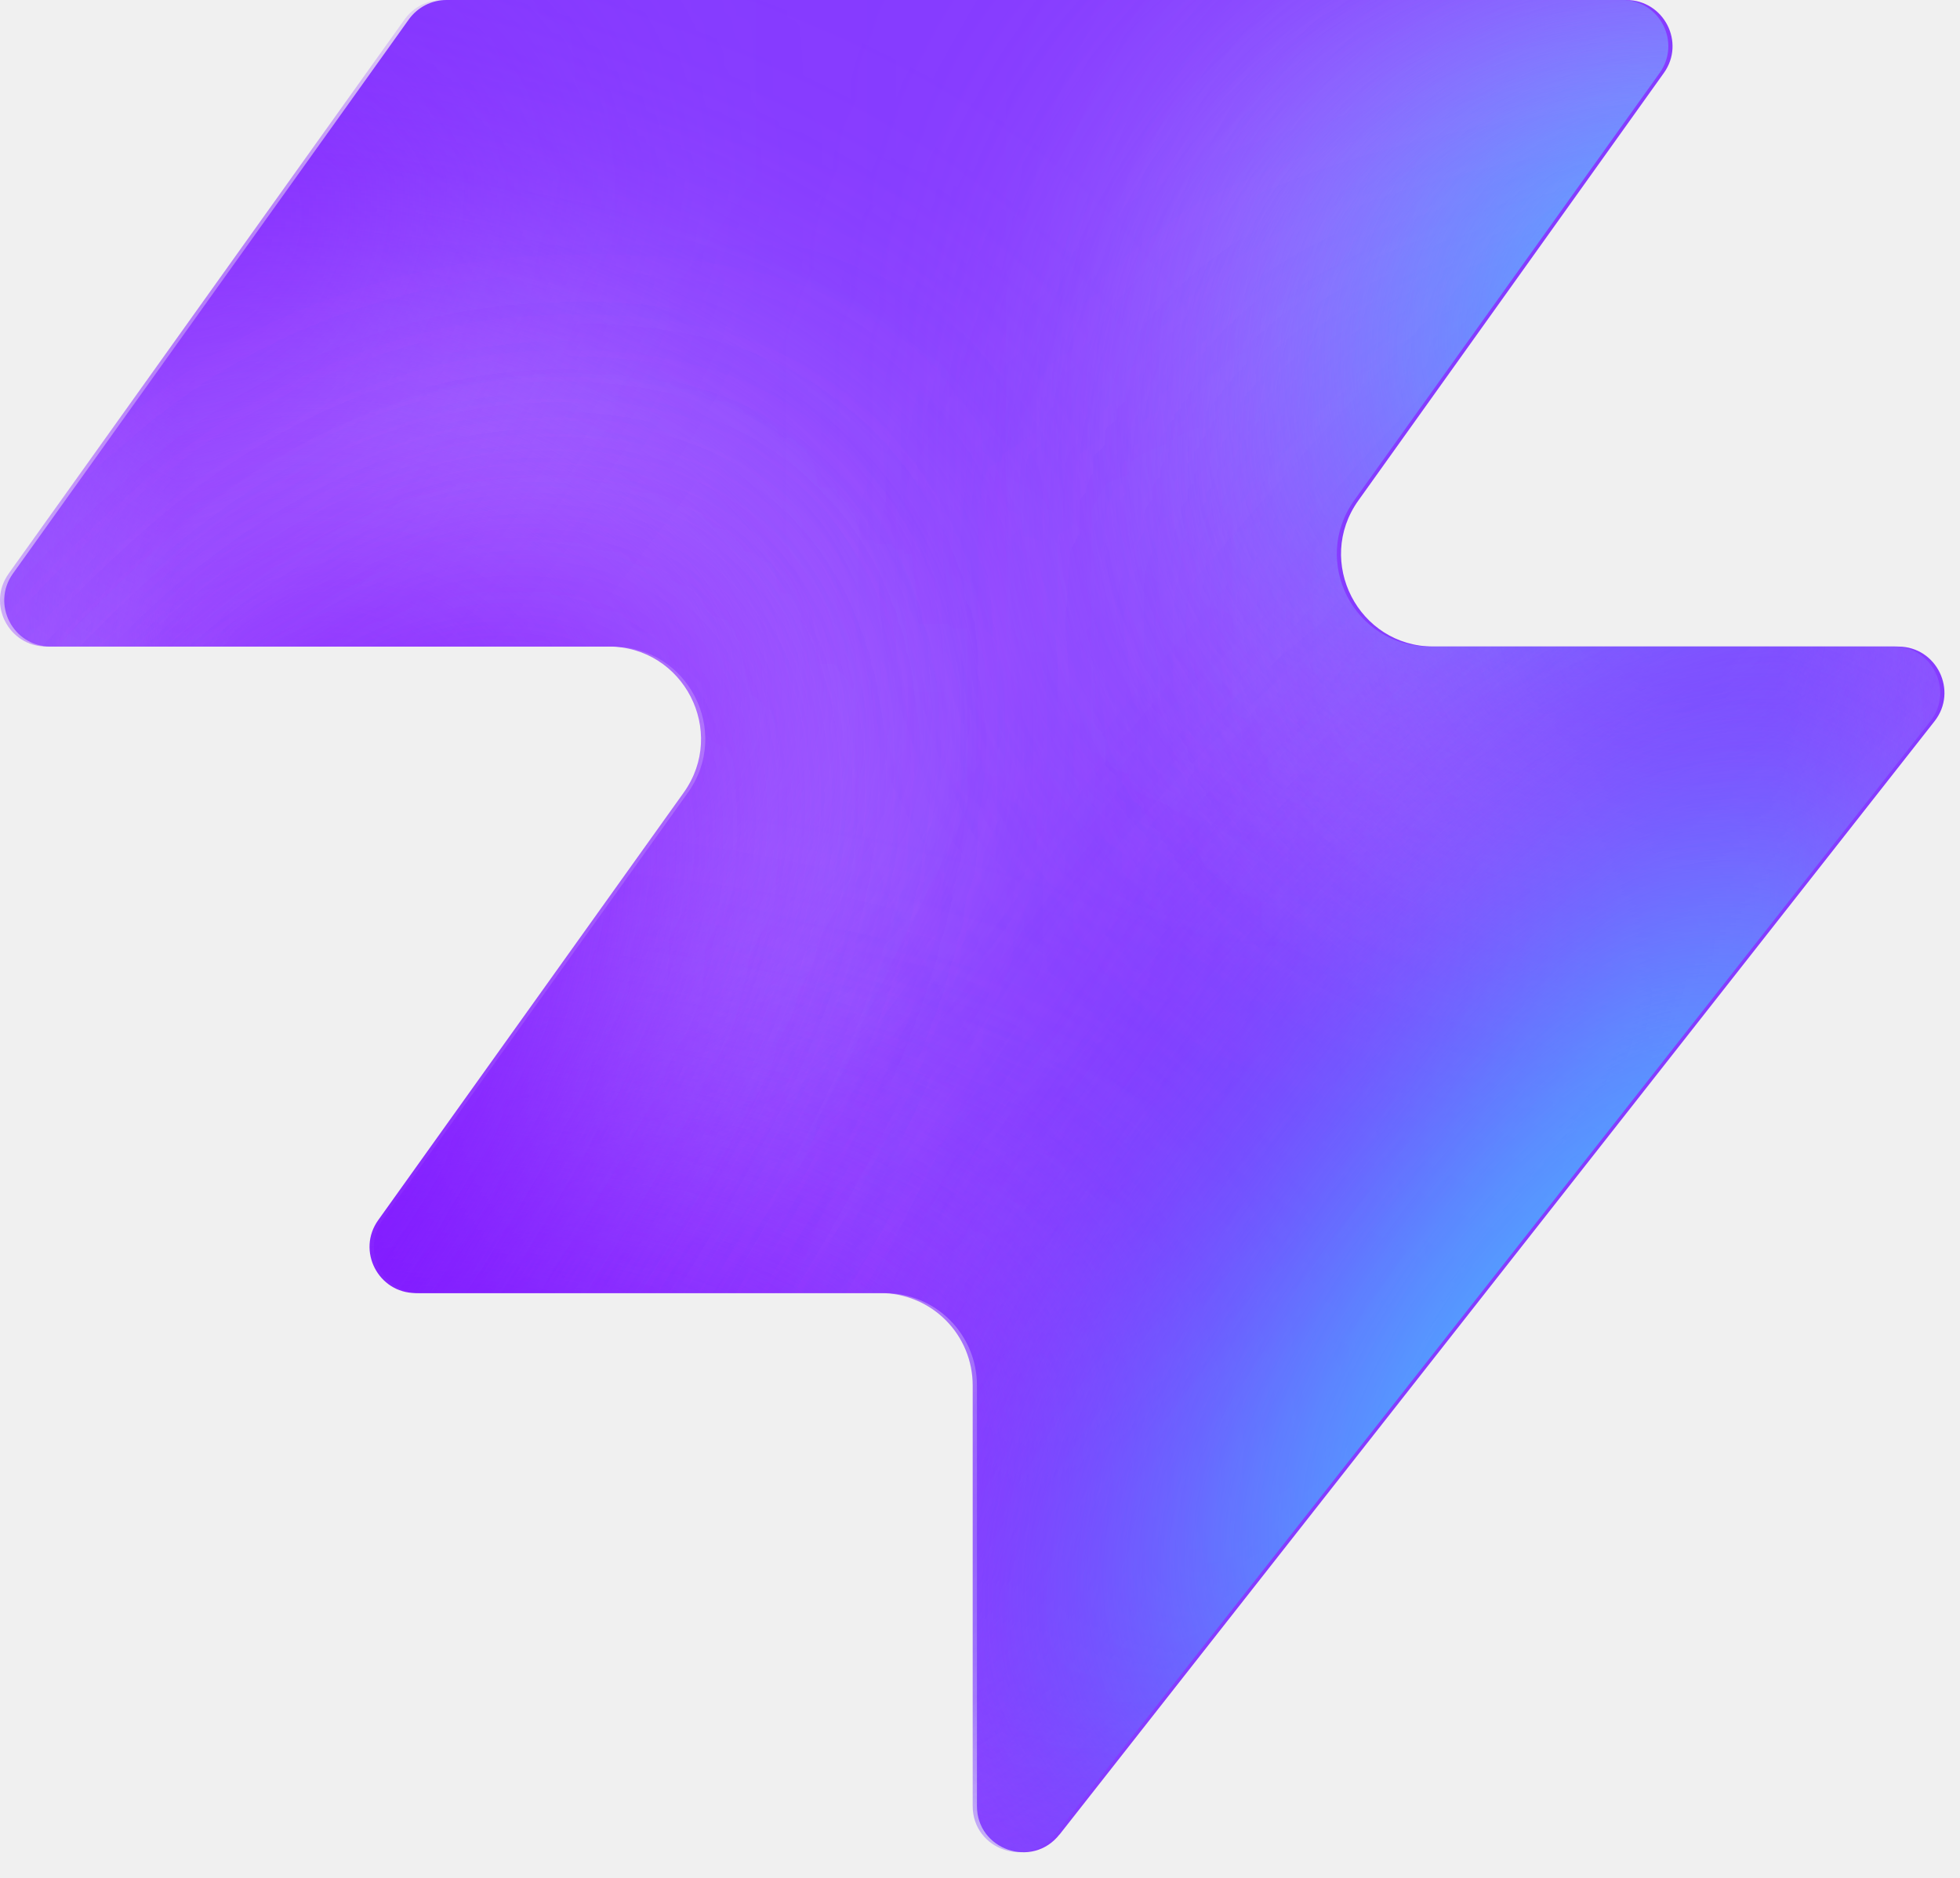
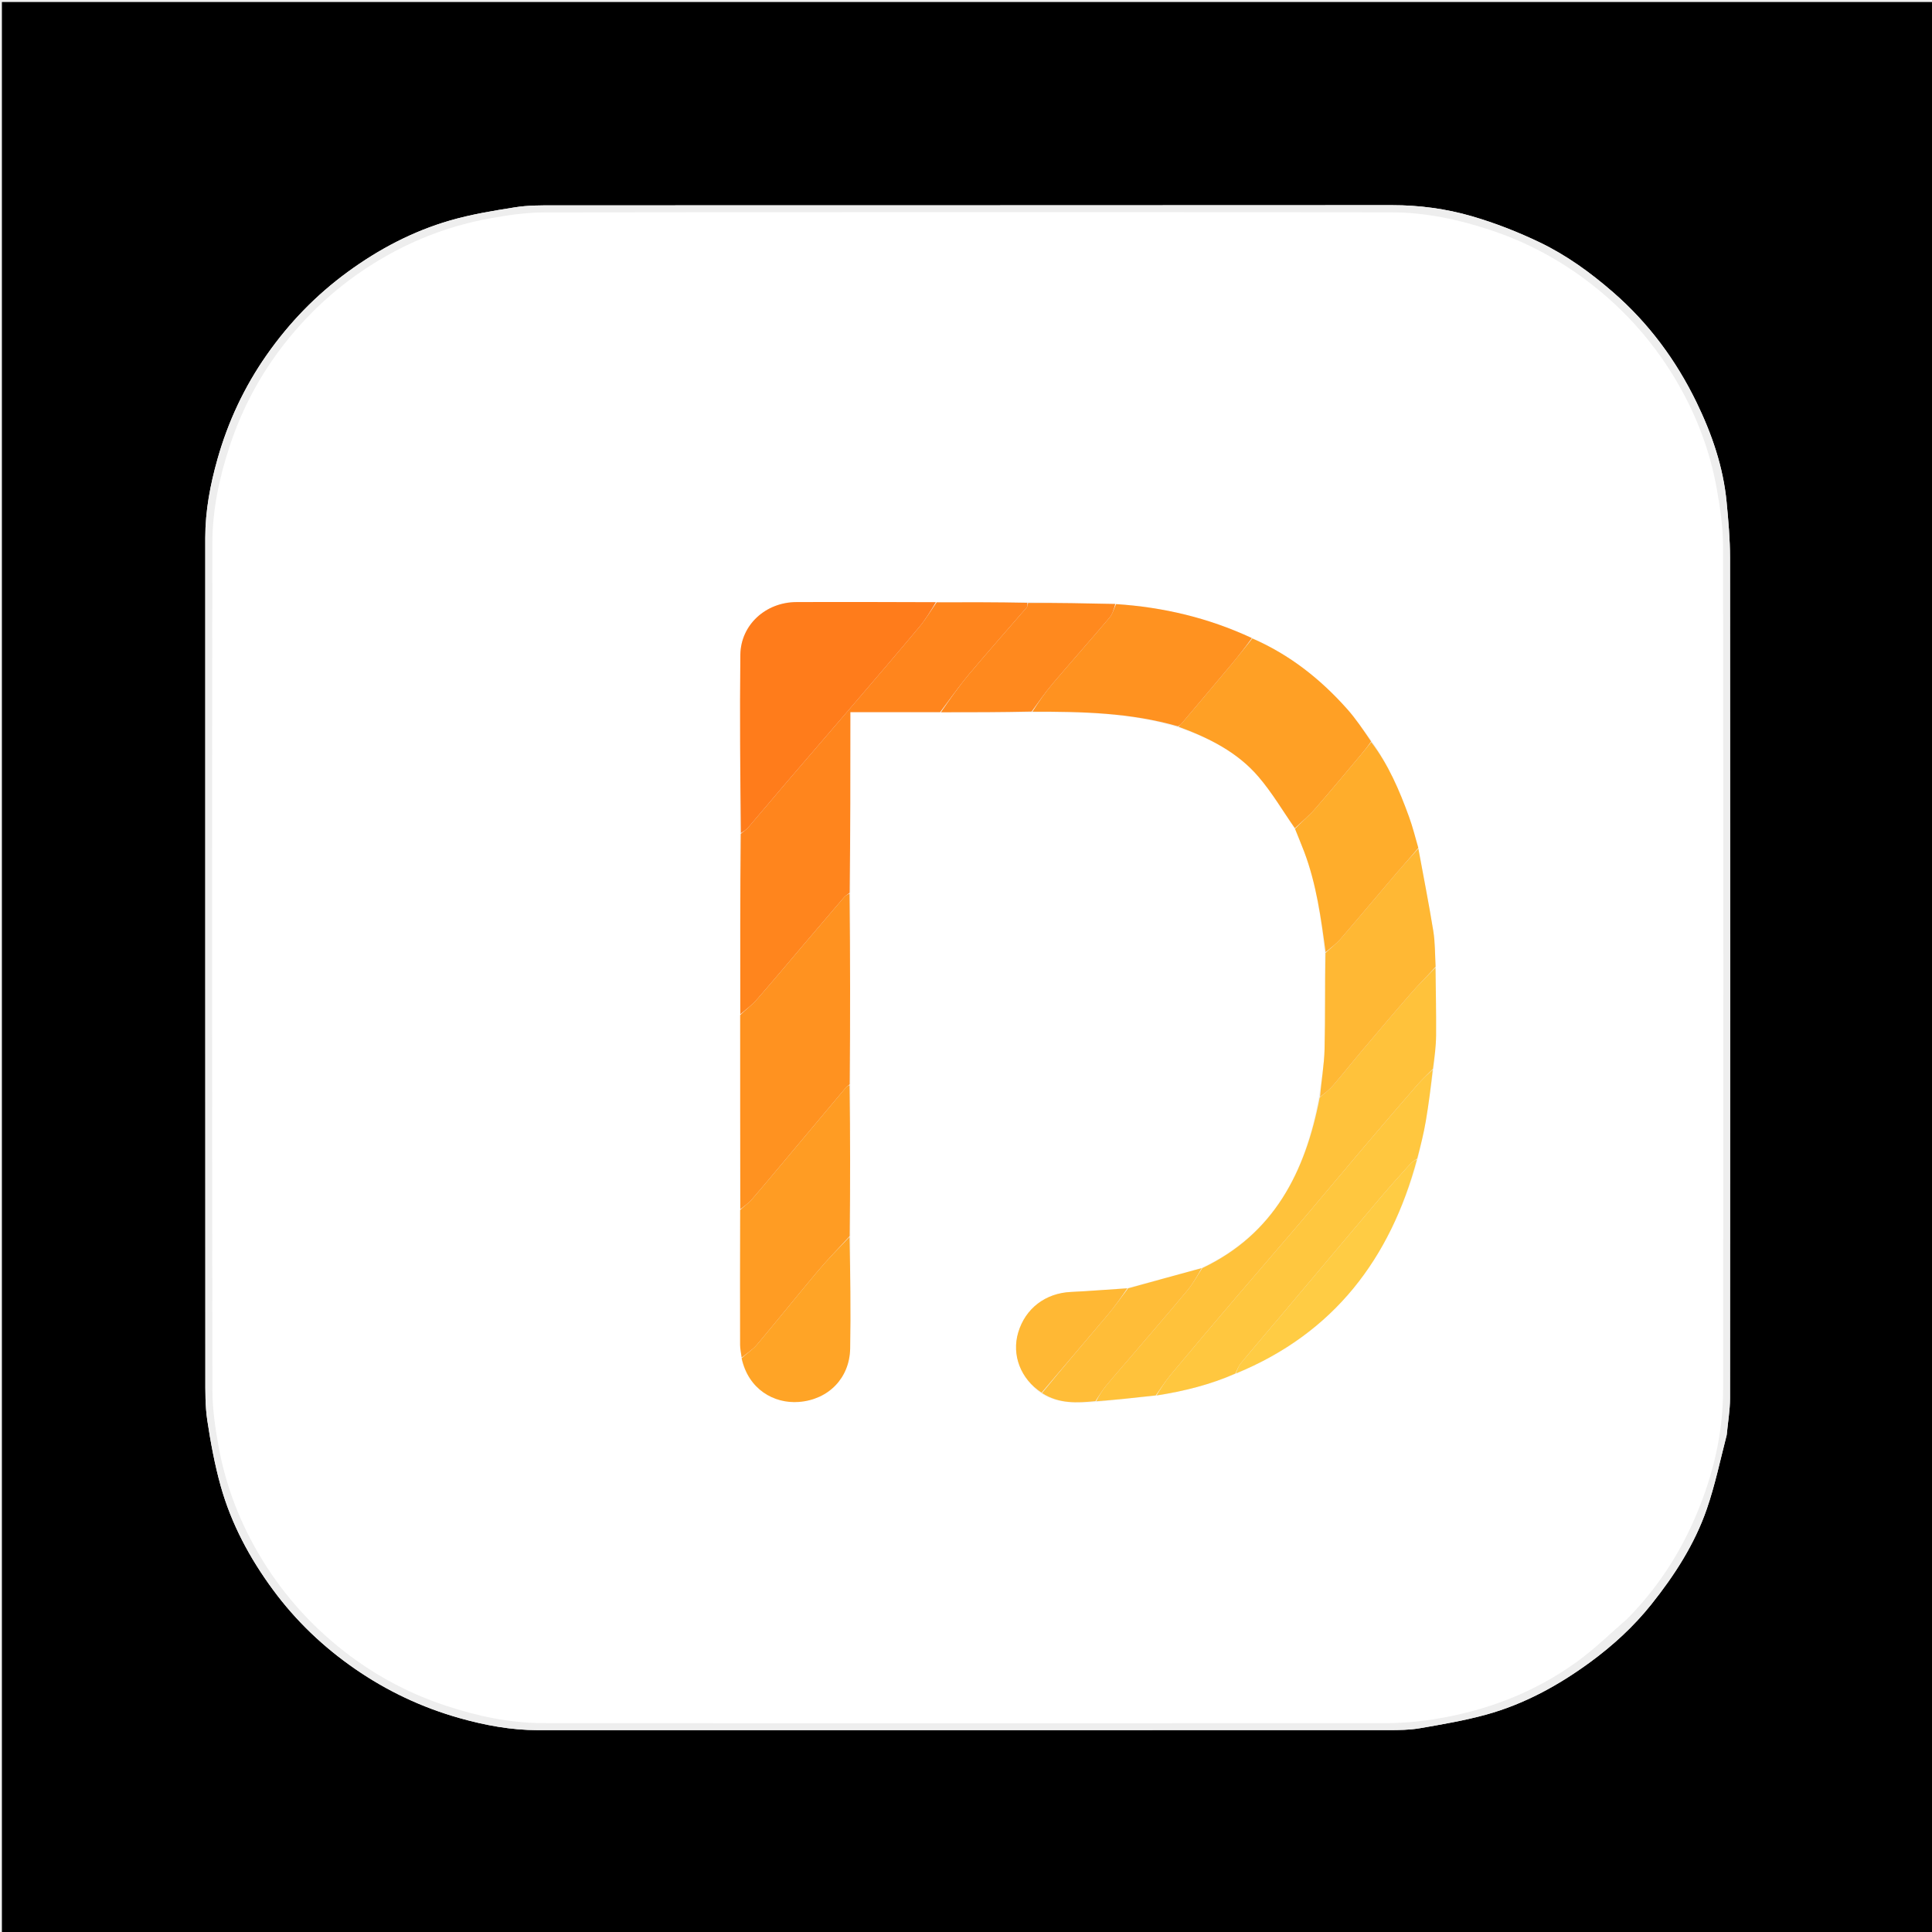
- <svg xmlns="http://www.w3.org/2000/svg" width="48" height="46" fill="none" viewBox="0 0 48 46">
-   <path fill="#863bff" d="M25.946 44.938c-.664.845-2.021.375-2.021-.698V33.937a2.26 2.26 0 0 0-2.262-2.262H10.287c-.92 0-1.456-1.04-.92-1.788l7.48-10.471c1.07-1.497 0-3.578-1.842-3.578H1.237c-.92 0-1.456-1.04-.92-1.788L10.013.474c.214-.297.556-.474.92-.474h28.894c.92 0 1.456 1.04.92 1.788l-7.48 10.471c-1.07 1.498 0 3.579 1.842 3.579h11.377c.943 0 1.473 1.088.89 1.83L25.947 44.94z" style="fill:#863bff;fill:color(display-p3 .525 .23 1);fill-opacity:1" />
-   <mask id="a" width="48" height="46" x="0" y="0" maskUnits="userSpaceOnUse" style="mask-type:alpha">
-     <path fill="#000" d="M25.842 44.938c-.664.844-2.021.375-2.021-.698V33.937a2.26 2.26 0 0 0-2.262-2.262H10.183c-.92 0-1.456-1.04-.92-1.788l7.48-10.471c1.07-1.498 0-3.579-1.842-3.579H1.133c-.92 0-1.456-1.04-.92-1.787L9.91.473c.214-.297.556-.474.92-.474h28.894c.92 0 1.456 1.04.92 1.788l-7.48 10.471c-1.07 1.498 0 3.578 1.842 3.578h11.377c.943 0 1.473 1.088.89 1.832L25.843 44.94z" style="fill:#000;fill-opacity:1" />
-   </mask>
-   <g mask="url(#a)">
-     <g filter="url(#b)">
-       <ellipse cx="5.508" cy="14.704" fill="#ede6ff" rx="5.508" ry="14.704" style="fill:#ede6ff;fill:color(display-p3 .927 .903 1);fill-opacity:1" transform="matrix(.00324 1 1 -.00324 -4.47 31.516)" />
-     </g>
-     <g filter="url(#c)">
-       <ellipse cx="10.399" cy="29.851" fill="#ede6ff" rx="10.399" ry="29.851" style="fill:#ede6ff;fill:color(display-p3 .927 .903 1);fill-opacity:1" transform="matrix(.00324 1 1 -.00324 -39.328 7.883)" />
-     </g>
-     <g filter="url(#d)">
-       <ellipse cx="5.508" cy="30.487" fill="#7e14ff" rx="5.508" ry="30.487" style="fill:#7e14ff;fill:color(display-p3 .492 .077 1);fill-opacity:1" transform="rotate(89.814 -25.913 -14.639)scale(1 -1)" />
-     </g>
-     <g filter="url(#e)">
-       <ellipse cx="5.508" cy="30.599" fill="#7e14ff" rx="5.508" ry="30.599" style="fill:#7e14ff;fill:color(display-p3 .492 .077 1);fill-opacity:1" transform="rotate(89.814 -32.644 -3.334)scale(1 -1)" />
-     </g>
-     <g filter="url(#f)">
-       <ellipse cx="5.508" cy="30.599" fill="#7e14ff" rx="5.508" ry="30.599" style="fill:#7e14ff;fill:color(display-p3 .492 .077 1);fill-opacity:1" transform="matrix(.00324 1 1 -.00324 -34.34 30.47)" />
-     </g>
-     <g filter="url(#g)">
-       <ellipse cx="14.072" cy="22.078" fill="#ede6ff" rx="14.072" ry="22.078" style="fill:#ede6ff;fill:color(display-p3 .927 .903 1);fill-opacity:1" transform="rotate(93.35 24.506 48.493)scale(-1 1)" />
-     </g>
-     <g filter="url(#h)">
-       <ellipse cx="3.47" cy="21.501" fill="#7e14ff" rx="3.47" ry="21.501" style="fill:#7e14ff;fill:color(display-p3 .492 .077 1);fill-opacity:1" transform="rotate(89.009 28.708 47.59)scale(-1 1)" />
-     </g>
-     <g filter="url(#i)">
-       <ellipse cx="3.47" cy="21.501" fill="#7e14ff" rx="3.47" ry="21.501" style="fill:#7e14ff;fill:color(display-p3 .492 .077 1);fill-opacity:1" transform="rotate(89.009 28.708 47.59)scale(-1 1)" />
-     </g>
-     <g filter="url(#j)">
-       <ellipse cx=".387" cy="8.972" fill="#7e14ff" rx="4.407" ry="29.108" style="fill:#7e14ff;fill:color(display-p3 .492 .077 1);fill-opacity:1" transform="rotate(39.51 .387 8.972)" />
-     </g>
-     <g filter="url(#k)">
-       <ellipse cx="47.523" cy="-6.092" fill="#7e14ff" rx="4.407" ry="29.108" style="fill:#7e14ff;fill:color(display-p3 .492 .077 1);fill-opacity:1" transform="rotate(37.892 47.523 -6.092)" />
-     </g>
-     <g filter="url(#l)">
-       <ellipse cx="41.412" cy="6.333" fill="#47bfff" rx="5.971" ry="9.665" style="fill:#47bfff;fill:color(display-p3 .28 .748 1);fill-opacity:1" transform="rotate(37.892 41.412 6.333)" />
-     </g>
-     <g filter="url(#m)">
-       <ellipse cx="-1.879" cy="38.332" fill="#7e14ff" rx="4.407" ry="29.108" style="fill:#7e14ff;fill:color(display-p3 .492 .077 1);fill-opacity:1" transform="rotate(37.892 -1.88 38.332)" />
-     </g>
-     <g filter="url(#n)">
-       <ellipse cx="-1.879" cy="38.332" fill="#7e14ff" rx="4.407" ry="29.108" style="fill:#7e14ff;fill:color(display-p3 .492 .077 1);fill-opacity:1" transform="rotate(37.892 -1.88 38.332)" />
-     </g>
-     <g filter="url(#o)">
-       <ellipse cx="35.651" cy="29.907" fill="#7e14ff" rx="4.407" ry="29.108" style="fill:#7e14ff;fill:color(display-p3 .492 .077 1);fill-opacity:1" transform="rotate(37.892 35.651 29.907)" />
-     </g>
-     <g filter="url(#p)">
-       <ellipse cx="38.418" cy="32.4" fill="#47bfff" rx="5.971" ry="15.297" style="fill:#47bfff;fill:color(display-p3 .28 .748 1);fill-opacity:1" transform="rotate(37.892 38.418 32.4)" />
-     </g>
-   </g>
-   <defs>
-     <filter id="b" width="60.045" height="41.654" x="-19.77" y="16.149" color-interpolation-filters="sRGB" filterUnits="userSpaceOnUse">
-       <feFlood flood-opacity="0" result="BackgroundImageFix" />
-       <feBlend in="SourceGraphic" in2="BackgroundImageFix" result="shape" />
-       <feGaussianBlur result="effect1_foregroundBlur_2002_17158" stdDeviation="7.659" />
-     </filter>
-     <filter id="c" width="90.34" height="51.437" x="-54.613" y="-7.533" color-interpolation-filters="sRGB" filterUnits="userSpaceOnUse">
-       <feFlood flood-opacity="0" result="BackgroundImageFix" />
-       <feBlend in="SourceGraphic" in2="BackgroundImageFix" result="shape" />
-       <feGaussianBlur result="effect1_foregroundBlur_2002_17158" stdDeviation="7.659" />
-     </filter>
-     <filter id="d" width="79.355" height="29.4" x="-49.64" y="2.03" color-interpolation-filters="sRGB" filterUnits="userSpaceOnUse">
-       <feFlood flood-opacity="0" result="BackgroundImageFix" />
-       <feBlend in="SourceGraphic" in2="BackgroundImageFix" result="shape" />
-       <feGaussianBlur result="effect1_foregroundBlur_2002_17158" stdDeviation="4.596" />
-     </filter>
-     <filter id="e" width="79.579" height="29.4" x="-45.045" y="20.029" color-interpolation-filters="sRGB" filterUnits="userSpaceOnUse">
-       <feFlood flood-opacity="0" result="BackgroundImageFix" />
-       <feBlend in="SourceGraphic" in2="BackgroundImageFix" result="shape" />
-       <feGaussianBlur result="effect1_foregroundBlur_2002_17158" stdDeviation="4.596" />
-     </filter>
-     <filter id="f" width="79.579" height="29.4" x="-43.513" y="21.178" color-interpolation-filters="sRGB" filterUnits="userSpaceOnUse">
-       <feFlood flood-opacity="0" result="BackgroundImageFix" />
-       <feBlend in="SourceGraphic" in2="BackgroundImageFix" result="shape" />
-       <feGaussianBlur result="effect1_foregroundBlur_2002_17158" stdDeviation="4.596" />
-     </filter>
-     <filter id="g" width="74.749" height="58.852" x="15.756" y="-17.901" color-interpolation-filters="sRGB" filterUnits="userSpaceOnUse">
-       <feFlood flood-opacity="0" result="BackgroundImageFix" />
-       <feBlend in="SourceGraphic" in2="BackgroundImageFix" result="shape" />
-       <feGaussianBlur result="effect1_foregroundBlur_2002_17158" stdDeviation="7.659" />
-     </filter>
-     <filter id="h" width="61.377" height="25.362" x="23.548" y="2.284" color-interpolation-filters="sRGB" filterUnits="userSpaceOnUse">
-       <feFlood flood-opacity="0" result="BackgroundImageFix" />
-       <feBlend in="SourceGraphic" in2="BackgroundImageFix" result="shape" />
-       <feGaussianBlur result="effect1_foregroundBlur_2002_17158" stdDeviation="4.596" />
-     </filter>
-     <filter id="i" width="61.377" height="25.362" x="23.548" y="2.284" color-interpolation-filters="sRGB" filterUnits="userSpaceOnUse">
-       <feFlood flood-opacity="0" result="BackgroundImageFix" />
-       <feBlend in="SourceGraphic" in2="BackgroundImageFix" result="shape" />
-       <feGaussianBlur result="effect1_foregroundBlur_2002_17158" stdDeviation="4.596" />
-     </filter>
-     <filter id="j" width="56.045" height="63.649" x="-27.636" y="-22.853" color-interpolation-filters="sRGB" filterUnits="userSpaceOnUse">
-       <feFlood flood-opacity="0" result="BackgroundImageFix" />
-       <feBlend in="SourceGraphic" in2="BackgroundImageFix" result="shape" />
-       <feGaussianBlur result="effect1_foregroundBlur_2002_17158" stdDeviation="4.596" />
-     </filter>
-     <filter id="k" width="54.814" height="64.646" x="20.116" y="-38.415" color-interpolation-filters="sRGB" filterUnits="userSpaceOnUse">
-       <feFlood flood-opacity="0" result="BackgroundImageFix" />
-       <feBlend in="SourceGraphic" in2="BackgroundImageFix" result="shape" />
-       <feGaussianBlur result="effect1_foregroundBlur_2002_17158" stdDeviation="4.596" />
-     </filter>
-     <filter id="l" width="33.541" height="35.313" x="24.641" y="-11.323" color-interpolation-filters="sRGB" filterUnits="userSpaceOnUse">
-       <feFlood flood-opacity="0" result="BackgroundImageFix" />
-       <feBlend in="SourceGraphic" in2="BackgroundImageFix" result="shape" />
-       <feGaussianBlur result="effect1_foregroundBlur_2002_17158" stdDeviation="4.596" />
-     </filter>
-     <filter id="m" width="54.814" height="64.646" x="-29.286" y="6.009" color-interpolation-filters="sRGB" filterUnits="userSpaceOnUse">
-       <feFlood flood-opacity="0" result="BackgroundImageFix" />
-       <feBlend in="SourceGraphic" in2="BackgroundImageFix" result="shape" />
-       <feGaussianBlur result="effect1_foregroundBlur_2002_17158" stdDeviation="4.596" />
-     </filter>
-     <filter id="n" width="54.814" height="64.646" x="-29.286" y="6.009" color-interpolation-filters="sRGB" filterUnits="userSpaceOnUse">
-       <feFlood flood-opacity="0" result="BackgroundImageFix" />
-       <feBlend in="SourceGraphic" in2="BackgroundImageFix" result="shape" />
-       <feGaussianBlur result="effect1_foregroundBlur_2002_17158" stdDeviation="4.596" />
-     </filter>
-     <filter id="o" width="54.814" height="64.646" x="8.244" y="-2.416" color-interpolation-filters="sRGB" filterUnits="userSpaceOnUse">
-       <feFlood flood-opacity="0" result="BackgroundImageFix" />
-       <feBlend in="SourceGraphic" in2="BackgroundImageFix" result="shape" />
-       <feGaussianBlur result="effect1_foregroundBlur_2002_17158" stdDeviation="4.596" />
-     </filter>
-     <filter id="p" width="39.409" height="43.623" x="18.713" y="10.588" color-interpolation-filters="sRGB" filterUnits="userSpaceOnUse">
-       <feFlood flood-opacity="0" result="BackgroundImageFix" />
-       <feBlend in="SourceGraphic" in2="BackgroundImageFix" result="shape" />
-       <feGaussianBlur result="effect1_foregroundBlur_2002_17158" stdDeviation="4.596" />
-     </filter>
-   </defs>
+ <svg xmlns="http://www.w3.org/2000/svg" version="1.1" id="Layer_1" x="0px" y="0px" width="1120" viewBox="0 0 1120 1120" enable-background="new 0 0 1120 1120" xml:space="preserve" height="1120">
+   <path fill="#000000" opacity="1" stroke="none" d=" M1121,398   C1121,639.306 1121,880.113 1121,1120.96   C747.735,1120.96 374.47,1120.96 1.103,1120.96   C1.103,747.777 1.103,374.554 1.103,1.165   C374.333,1.165 747.667,1.165 1121,1.165   C1121,133.196 1121,265.348 1121,398  M1001,831.564   C1001.667,824.565 1002.911,817.566 1002.915,810.567   C1003.025,648.09 1003.037,485.612 1002.914,323.135   C1002.906,312.468 1001.952,301.774 1000.942,291.14   C998.999,270.684 992.349,251.466 983.458,233.178   C971.622,208.833 955.778,187.393 935.161,169.455   C922.099,158.09 908.21,148.015 892.728,140.575   C880.046,134.48 866.758,129.291 853.255,125.356   C838.262,120.986 822.723,118.922 806.916,118.932   C644.939,119.043 482.962,118.987 320.984,119.043   C313.567,119.045 306.043,118.994 298.755,120.148   C286.019,122.164 273.183,124.253 260.831,127.836   C239.355,134.066 219.78,144.348 201.618,157.609   C183.172,171.076 167.675,187.113 154.614,205.758   C141.644,224.274 132.217,244.423 126.087,266.092   C121.875,280.981 119,296.155 119,311.735   C119,473.879 118.985,636.023 119.043,798.167   C119.046,806.585 118.922,815.114 120.172,823.393   C122.096,836.133 124.443,848.902 127.898,861.299   C134.046,883.364 144.796,903.354 158.368,921.745   C171.587,939.659 187.483,954.816 205.862,967.501   C224.464,980.34 244.561,989.807 266.236,995.944   C281.14,1000.164 296.317,1002.99 311.886,1002.991   C476.196,1003.006 640.507,1003.011 804.817,1002.958   C810.901,1002.956 817.086,1002.913 823.049,1001.883   C835.914,999.659 848.854,997.467 861.422,994.017   C883.528,987.947 903.439,977.059 921.871,963.548   C935.047,953.89 947.088,942.855 957.272,930.095   C970.696,913.275 982.405,895.196 989.452,874.751   C994.204,860.967 997.212,846.582 1001,831.564  z" />
+   <path fill="#EEEEEE" opacity="1" stroke="none" d=" M1001,832.015   C997.212,846.582 994.204,860.967 989.452,874.751   C982.405,895.196 970.696,913.275 957.272,930.095   C947.088,942.855 935.047,953.89 921.871,963.548   C903.439,977.059 883.528,987.947 861.422,994.017   C848.854,997.467 835.914,999.659 823.049,1001.883   C817.086,1002.913 810.901,1002.956 804.817,1002.958   C640.507,1003.011 476.196,1003.006 311.886,1002.991   C296.317,1002.99 281.14,1000.164 266.236,995.944   C244.561,989.807 224.464,980.34 205.862,967.501   C187.483,954.816 171.587,939.659 158.368,921.745   C144.796,903.354 134.046,883.364 127.898,861.299   C124.443,848.902 122.096,836.133 120.172,823.393   C118.922,815.114 119.046,806.585 119.043,798.167   C118.985,636.023 119,473.879 119,311.735   C119,296.155 121.875,280.981 126.087,266.092   C132.217,244.423 141.644,224.274 154.614,205.758   C167.675,187.113 183.172,171.076 201.618,157.609   C219.78,144.348 239.355,134.066 260.831,127.836   C273.183,124.253 286.019,122.164 298.755,120.148   C306.043,118.994 313.567,119.045 320.984,119.043   C482.962,118.987 644.939,119.043 806.916,118.932   C822.723,118.922 838.262,120.986 853.255,125.356   C866.758,129.291 880.046,134.48 892.728,140.575   C908.21,148.015 922.099,158.09 935.161,169.455   C955.778,187.393 971.622,208.833 983.458,233.178   C992.349,251.466 998.999,270.684 1000.942,291.14   C1001.952,301.774 1002.906,312.468 1002.914,323.135   C1003.037,485.612 1003.025,648.09 1002.915,810.567   C1002.911,817.566 1001.667,824.565 1001,832.015  M943.545,938.106   C960.503,921.03 973.454,901.267 982.903,879.184   C992.934,855.744 998.859,831.245 998.892,805.774   C999.104,642.629 999.068,479.484 998.846,316.34   C998.832,305.484 997.195,294.53 995.299,283.8   C991.424,261.873 983.68,241.252 972.482,221.958   C959.581,199.728 942.971,180.716 922.748,164.899   C904.926,150.961 885.29,140.397 863.749,133.28   C845.187,127.148 826.185,123.133 806.7,123.11   C643.055,122.918 479.41,122.937 315.766,123.148   C305.236,123.162 294.599,124.682 284.204,126.566   C262.314,130.533 241.647,138.132 222.329,149.308   C199.928,162.268 180.786,178.956 164.86,199.313   C150.915,217.138 140.374,236.785 133.253,258.319   C127.169,276.717 123.142,295.563 123.118,314.874   C122.913,478.518 122.936,642.163 123.149,805.808   C123.163,816.503 124.693,827.306 126.591,837.866   C130.528,859.765 138.161,880.424 149.346,899.734   C162.315,922.125 179.002,941.265 199.373,957.183   C217.208,971.119 236.854,981.657 258.386,988.776   C276.624,994.806 295.312,998.848 314.448,998.874   C477.259,999.094 640.071,999.034 802.882,998.909   C812.134,998.902 821.48,998.194 830.618,996.764   C861.089,991.996 889.409,981.343 914.43,963.127   C924.563,955.75 933.616,946.888 943.545,938.106  z" />
+   <path fill="#FFFFFF" opacity="1" stroke="none" d=" M943.352,938.404   C933.616,946.888 924.563,955.75 914.43,963.127   C889.409,981.343 861.089,991.996 830.618,996.764   C821.48,998.194 812.134,998.902 802.882,998.909   C640.071,999.034 477.259,999.094 314.448,998.874   C295.312,998.848 276.624,994.806 258.386,988.776   C236.854,981.657 217.208,971.119 199.373,957.183   C179.002,941.265 162.315,922.125 149.346,899.734   C138.161,880.424 130.528,859.765 126.591,837.866   C124.693,827.306 123.163,816.503 123.149,805.808   C122.936,642.163 122.913,478.518 123.118,314.874   C123.142,295.563 127.169,276.717 133.253,258.319   C140.374,236.785 150.915,217.138 164.86,199.313   C180.786,178.956 199.928,162.268 222.329,149.308   C241.647,138.132 262.314,130.533 284.204,126.566   C294.599,124.682 305.236,123.162 315.766,123.148   C479.41,122.937 643.055,122.918 806.7,123.11   C826.185,123.133 845.187,127.148 863.749,133.28   C885.29,140.397 904.926,150.961 922.748,164.899   C942.971,180.716 959.581,199.728 972.482,221.958   C983.68,241.252 991.424,261.873 995.299,283.8   C997.195,294.53 998.832,305.484 998.846,316.34   C999.068,479.484 999.104,642.629 998.892,805.774   C998.859,831.245 992.934,855.744 982.903,879.184   C973.454,901.267 960.503,921.03 943.352,938.404  M604.17,808.145   C613.836,813.901 624.41,813.32 635.85,812.727   C647.233,811.464 658.615,810.201 670.823,809.017   C686.397,806.477 701.624,802.704 716.846,796.157   C773.278,772.9 806.031,729.629 822.041,671.197   C823.575,664.06 825.364,656.966 826.581,649.776   C828.255,639.888 829.497,629.928 831.113,619.168   C831.607,612.867 832.464,606.57 832.517,600.265   C832.628,587.154 832.313,574.039 832.279,560.006   C831.853,553.222 831.975,546.35 830.893,539.673   C828.305,523.702 825.151,507.822 822.165,491.11   C820.413,485.261 818.934,479.314 816.856,473.583   C811.276,458.187 804.84,443.184 794.912,429.193   C790.294,423.13 786.038,416.744 780.989,411.063   C765.511,393.646 747.536,379.452 725.429,369.672   C700.532,358.159 674.314,351.967 646.1,350.031   C629.399,349.743 612.698,349.455 595.069,349.03   C577.712,349.075 560.354,349.121 542.068,349.031   C515.258,349.02 488.447,348.91 461.638,349.034   C443.839,349.116 429.385,362.285 429.191,379.597   C428.804,414.059 429.133,448.529 429.023,483.923   C429.071,518.613 429.119,553.303 429.022,588.921   C429.07,626.278 429.118,663.636 429.024,701.922   C429.018,727.834 428.986,753.747 429.047,779.659   C429.053,782.107 429.645,784.554 429.922,787.774   C433.856,805.424 448.69,813.787 463.01,812.722   C480.329,811.433 492.523,798.833 492.843,781.789   C493.248,760.199 492.873,738.594 492.966,716.068   C492.922,687.044 492.878,658.019 492.965,628.067   C492.921,591.375 492.877,554.684 492.965,517.064   C492.965,482.487 492.965,447.91 492.965,412.833   C510.749,412.833 527.873,412.833 545.926,412.974   C563.283,412.927 580.64,412.88 598.925,412.976   C627.14,412.512 655.252,413.099 683.171,421.728   C700.729,427.728 717.187,435.923 729.423,450.142   C737.378,459.386 743.639,470.088 750.84,480.858   C752.582,485.159 754.415,489.425 756.051,493.765   C763.127,512.537 765.817,532.225 767.989,552.906   C767.992,571.376 768.325,589.855 767.858,608.314   C767.625,617.551 765.933,626.752 764.457,636.585   C756.687,679.504 738.6,715.359 696.268,735.156   C682.165,739.062 668.062,742.968 653.073,746.81   C642.347,747.539 631.631,748.463 620.894,748.95   C606.127,749.62 594.429,758.435 590.26,772.471   C586.379,785.534 591.647,799.387 604.17,808.145  z" />
+   <path fill="#FF851D" opacity="1" stroke="none" d=" M542.996,349.166   C560.354,349.121 577.712,349.075 595.526,349.452   C595.726,350.645 595.672,351.592 595.181,352.162   C584.054,365.062 572.724,377.791 561.775,390.84   C555.855,397.896 550.57,405.485 544.998,412.833   C527.873,412.833 510.749,412.833 492.965,412.833   C492.965,447.91 492.965,482.487 492.55,517.541   C491.24,518.653 490.17,519.138 489.476,519.946   C481.587,529.132 473.755,538.366 465.91,547.589   C456.779,558.325 447.752,569.153 438.458,579.747   C435.749,582.836 432.285,585.263 429.167,587.993   C429.119,553.303 429.071,518.613 429.426,483.412   C431.11,481.877 432.59,481.023 433.64,479.801   C441.078,471.142 448.392,462.376 455.816,453.704   C468.301,439.122 480.866,424.609 493.346,410.023   C506.574,394.563 519.835,379.13 532.877,363.513   C536.616,359.036 539.643,353.965 542.996,349.166  z" />
+   <path fill="#FFC23B" opacity="1" stroke="none" d=" M832.173,560.925   C832.313,574.039 832.628,587.154 832.517,600.265   C832.464,606.57 831.607,612.867 830.681,619.627   C827.373,623.017 824.337,625.807 821.651,628.901   C811.214,640.924 800.838,653.001 790.536,665.139   C778.307,679.547 766.233,694.087 753.987,708.481   C741.629,723.007 729.098,737.386 716.726,751.9   C704.035,766.787 691.384,781.71 678.851,796.73   C675.638,800.58 672.935,804.857 669.998,808.938   C658.615,810.201 647.233,811.464 635.489,812.326   C637.108,809.094 638.918,806.124 641.103,803.461   C645.505,798.096 650.119,792.905 654.63,787.629   C665.903,774.445 677.277,761.344 688.368,748.009   C691.657,744.054 694.143,739.43 696.997,735.113   C738.6,715.359 756.687,679.504 765.03,636.25   C768.016,633.71 770.678,631.719 772.794,629.259   C778.72,622.374 784.357,615.242 790.223,608.305   C799.607,597.206 808.996,586.109 818.56,575.167   C822.878,570.227 827.622,565.661 832.173,560.925  z" />
+   <path fill="#FF7C1B" opacity="1" stroke="none" d=" M542.532,349.099   C539.643,353.965 536.616,359.036 532.877,363.513   C519.835,379.13 506.574,394.563 493.346,410.023   C480.866,424.609 468.301,439.122 455.816,453.704   C448.392,462.376 441.078,471.142 433.64,479.801   C432.59,481.023 431.11,481.877 429.498,482.948   C429.133,448.529 428.804,414.059 429.191,379.597   C429.385,362.285 443.839,349.116 461.638,349.034   C488.447,348.91 515.258,349.02 542.532,349.099  z" />
+   <path fill="#FF9220" opacity="1" stroke="none" d=" M429.094,588.457   C432.285,585.263 435.749,582.836 438.458,579.747   C447.752,569.153 456.779,558.325 465.91,547.589   C473.755,538.366 481.587,529.132 489.476,519.946   C490.17,519.138 491.24,518.653 492.484,518.005   C492.877,554.684 492.921,591.375 492.567,628.584   C491.527,629.594 490.77,629.989 490.262,630.594   C478.742,644.3 467.257,658.034 455.75,671.751   C449.038,679.753 442.376,687.8 435.521,695.678   C433.731,697.735 431.302,699.236 429.167,700.993   C429.118,663.636 429.07,626.278 429.094,588.457  z" />
+   <path fill="#FFA025" opacity="1" stroke="none" d=" M725.991,370.122   C747.536,379.452 765.511,393.646 780.989,411.063   C786.038,416.744 790.294,423.13 794.839,429.833   C792.77,432.891 790.795,435.327 788.774,437.725   C779.958,448.185 771.251,458.742 762.244,469.035   C758.736,473.045 754.541,476.454 750.658,480.136   C743.639,470.088 737.378,459.386 729.423,450.142   C717.187,435.923 700.729,427.728 683.221,421.313   C683.791,420.484 684.396,420.143 684.816,419.645   C694.539,408.14 704.274,396.645 713.932,385.086   C718.039,380.171 721.977,375.114 725.991,370.122  z" />
+   <path fill="#FFC73F" opacity="1" stroke="none" d=" M670.411,808.977   C672.935,804.857 675.638,800.58 678.851,796.73   C691.384,781.71 704.035,766.787 716.726,751.9   C729.098,737.386 741.629,723.007 753.987,708.481   C766.233,694.087 778.307,679.547 790.536,665.139   C800.838,653.001 811.214,640.924 821.651,628.901   C824.337,625.807 827.373,623.017 830.586,620.043   C829.497,629.928 828.255,639.888 826.581,649.776   C825.364,656.966 823.575,664.06 821.58,671.647   C820.043,672.826 818.766,673.374 817.923,674.311   C811.931,680.975 805.908,687.617 800.119,694.456   C780.517,717.611 761.013,740.851 741.458,764.048   C734.084,772.794 726.615,781.462 719.333,790.284   C717.916,792.001 717.164,794.268 716.106,796.281   C701.624,802.704 686.397,806.477 670.411,808.977  z" />
+   <path fill="#FF9C23" opacity="1" stroke="none" d=" M429.095,701.458   C431.302,699.236 433.731,697.735 435.521,695.678   C442.376,687.8 449.038,679.753 455.75,671.751   C467.257,658.034 478.742,644.3 490.262,630.594   C490.77,629.989 491.527,629.594 492.501,629.048   C492.878,658.019 492.922,687.044 492.567,716.583   C486.18,723.615 479.951,729.928 474.255,736.69   C462.324,750.854 450.765,765.332 438.831,779.495   C436.371,782.414 432.945,784.52 429.965,787.001   C429.645,784.554 429.053,782.107 429.047,779.659   C428.986,753.747 429.018,727.834 429.095,701.458  z" />
+   <path fill="#FF9220" opacity="1" stroke="none" d=" M725.71,369.897   C721.977,375.114 718.039,380.171 713.932,385.086   C704.274,396.645 694.539,408.14 684.816,419.645   C684.396,420.143 683.791,420.484 682.944,421.07   C655.252,413.099 627.14,412.512 598.512,412.569   C602.106,406.901 605.891,401.451 610.165,396.417   C621.105,383.531 632.344,370.898 643.251,357.985   C645.048,355.857 645.774,352.825 646.995,350.211   C674.314,351.967 700.532,358.159 725.71,369.897  z" />
+   <path fill="#FFB834" opacity="1" stroke="none" d=" M832.226,560.466   C827.622,565.661 822.878,570.227 818.56,575.167   C808.996,586.109 799.607,597.206 790.223,608.305   C784.357,615.242 778.72,622.374 772.794,629.259   C770.678,631.719 768.016,633.71 765.252,635.942   C765.933,626.752 767.625,617.551 767.858,608.314   C768.325,589.855 767.992,571.376 768.406,552.444   C771.666,549.373 774.795,547.01 777.299,544.109   C788.104,531.59 798.694,518.886 809.432,506.309   C813.601,501.426 817.955,496.702 822.225,491.905   C825.151,507.822 828.305,523.702 830.893,539.673   C831.975,546.35 831.853,553.222 832.226,560.466  z" />
+   <path fill="#FFAD2B" opacity="1" stroke="none" d=" M822.195,491.508   C817.955,496.702 813.601,501.426 809.432,506.309   C798.694,518.886 788.104,531.59 777.299,544.109   C774.795,547.01 771.666,549.373 768.466,551.988   C765.817,532.225 763.127,512.537 756.051,493.765   C754.415,489.425 752.582,485.159 750.749,480.497   C754.541,476.454 758.736,473.045 762.244,469.035   C771.251,458.742 779.958,448.185 788.774,437.725   C790.795,435.327 792.77,432.891 794.923,430.164   C804.84,443.184 811.276,458.187 816.856,473.583   C818.934,479.314 820.413,485.261 822.195,491.508  z" />
+   <path fill="#FFA426" opacity="1" stroke="none" d=" M429.943,787.388   C432.945,784.52 436.371,782.414 438.831,779.495   C450.765,765.332 462.324,750.854 474.255,736.69   C479.951,729.928 486.18,723.615 492.501,717.047   C492.873,738.594 493.248,760.199 492.843,781.789   C492.523,798.833 480.329,811.433 463.01,812.722   C448.69,813.787 433.856,805.424 429.943,787.388  z" />
+   <path fill="#FF891E" opacity="1" stroke="none" d=" M646.548,350.121   C645.774,352.825 645.048,355.857 643.251,357.985   C632.344,370.898 621.105,383.531 610.165,396.417   C605.891,401.451 602.106,406.901 598.048,412.497   C580.64,412.88 563.283,412.927 545.462,412.904   C550.57,405.485 555.855,397.896 561.775,390.84   C572.724,377.791 584.054,365.062 595.181,352.162   C595.672,351.592 595.726,350.645 595.991,349.52   C612.698,349.455 629.399,349.743 646.548,350.121  z" />
+   <path fill="#FFCC44" opacity="1" stroke="none" d=" M716.476,796.219   C717.164,794.268 717.916,792.001 719.333,790.284   C726.615,781.462 734.084,772.794 741.458,764.048   C761.013,740.851 780.517,717.611 800.119,694.456   C805.908,687.617 811.931,680.975 817.923,674.311   C818.766,673.374 820.043,672.826 821.454,672.046   C806.031,729.629 773.278,772.9 716.476,796.219  z" />
+   <path fill="#FFBD38" opacity="1" stroke="none" d=" M696.633,735.135   C694.143,739.43 691.657,744.054 688.368,748.009   C677.277,761.344 665.903,774.445 654.63,787.629   C650.119,792.905 645.505,798.096 641.103,803.461   C638.918,806.124 637.108,809.094 635.068,812.245   C624.41,813.32 613.836,813.901 604.083,807.566   C616.672,792.149 629.414,777.369 641.986,762.445   C646.2,757.443 649.98,752.075 653.959,746.874   C668.062,742.968 682.165,739.062 696.633,735.135  z" />
+   <path fill="#FFB834" opacity="1" stroke="none" d=" M653.516,746.842   C649.98,752.075 646.2,757.443 641.986,762.445   C629.414,777.369 616.672,792.149 603.828,807.345   C591.647,799.387 586.379,785.534 590.26,772.471   C594.429,758.435 606.127,749.62 620.894,748.95   C631.631,748.463 642.347,747.539 653.516,746.842  z" />
</svg>
